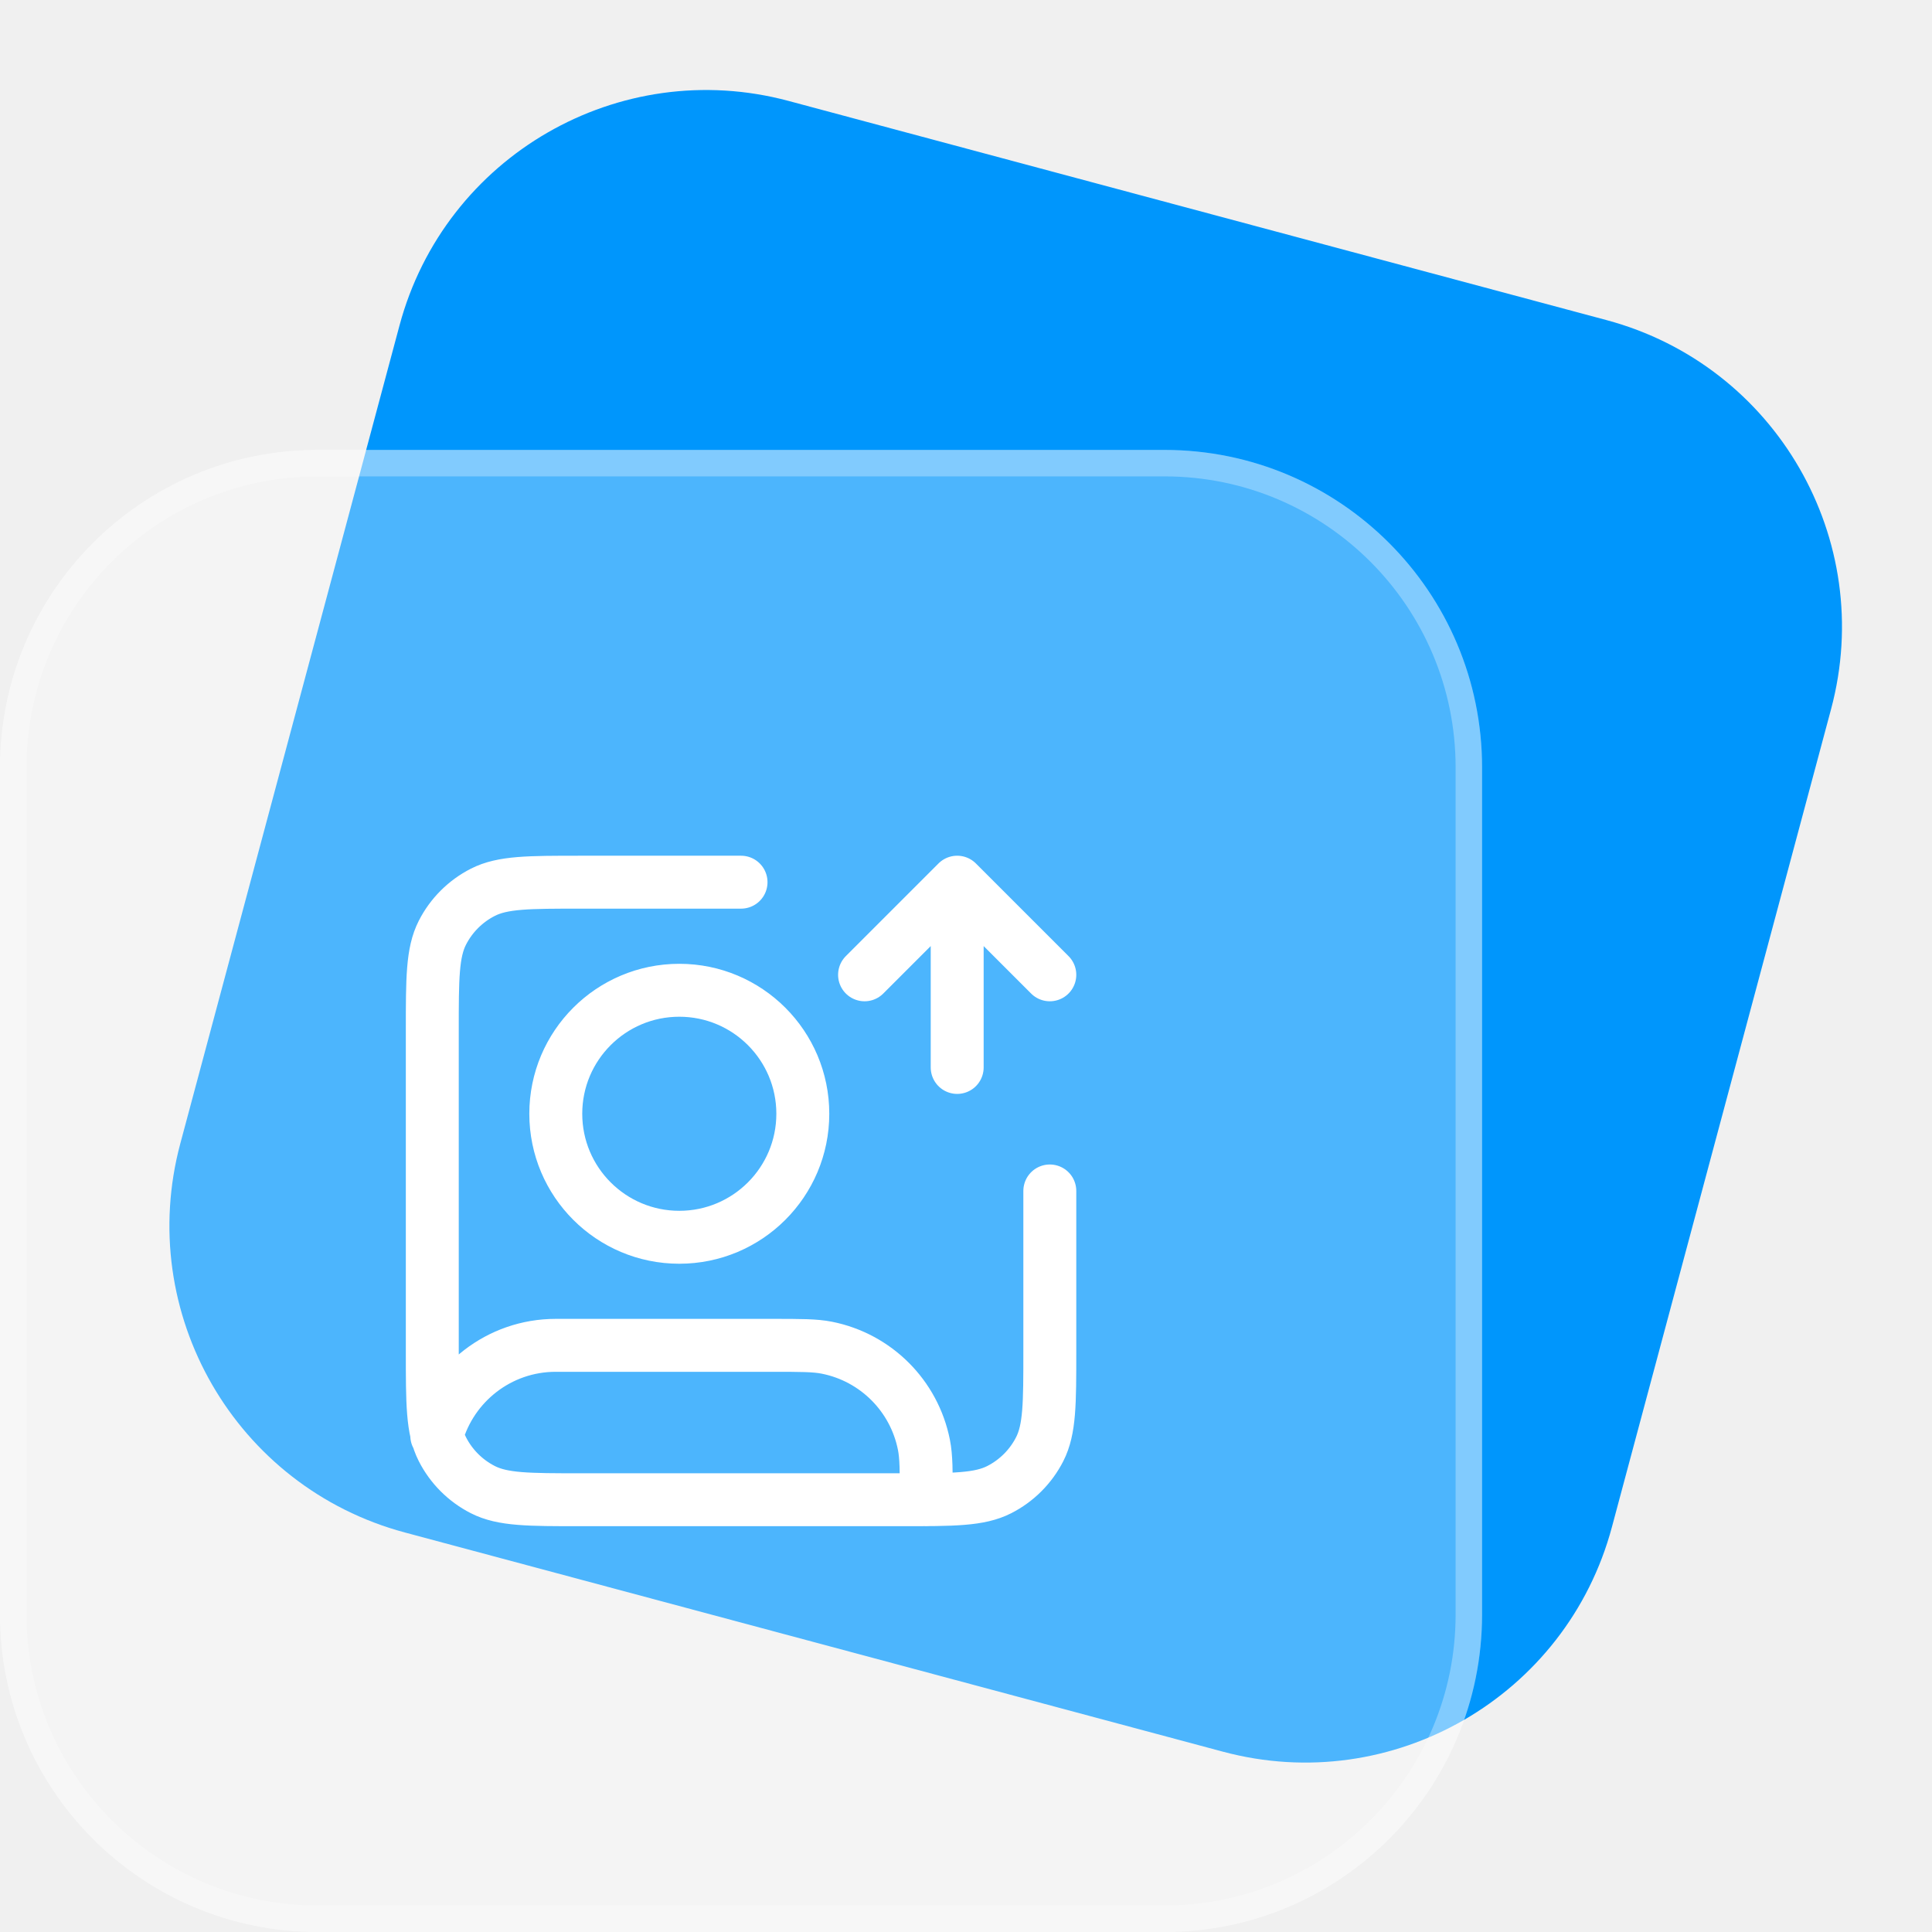
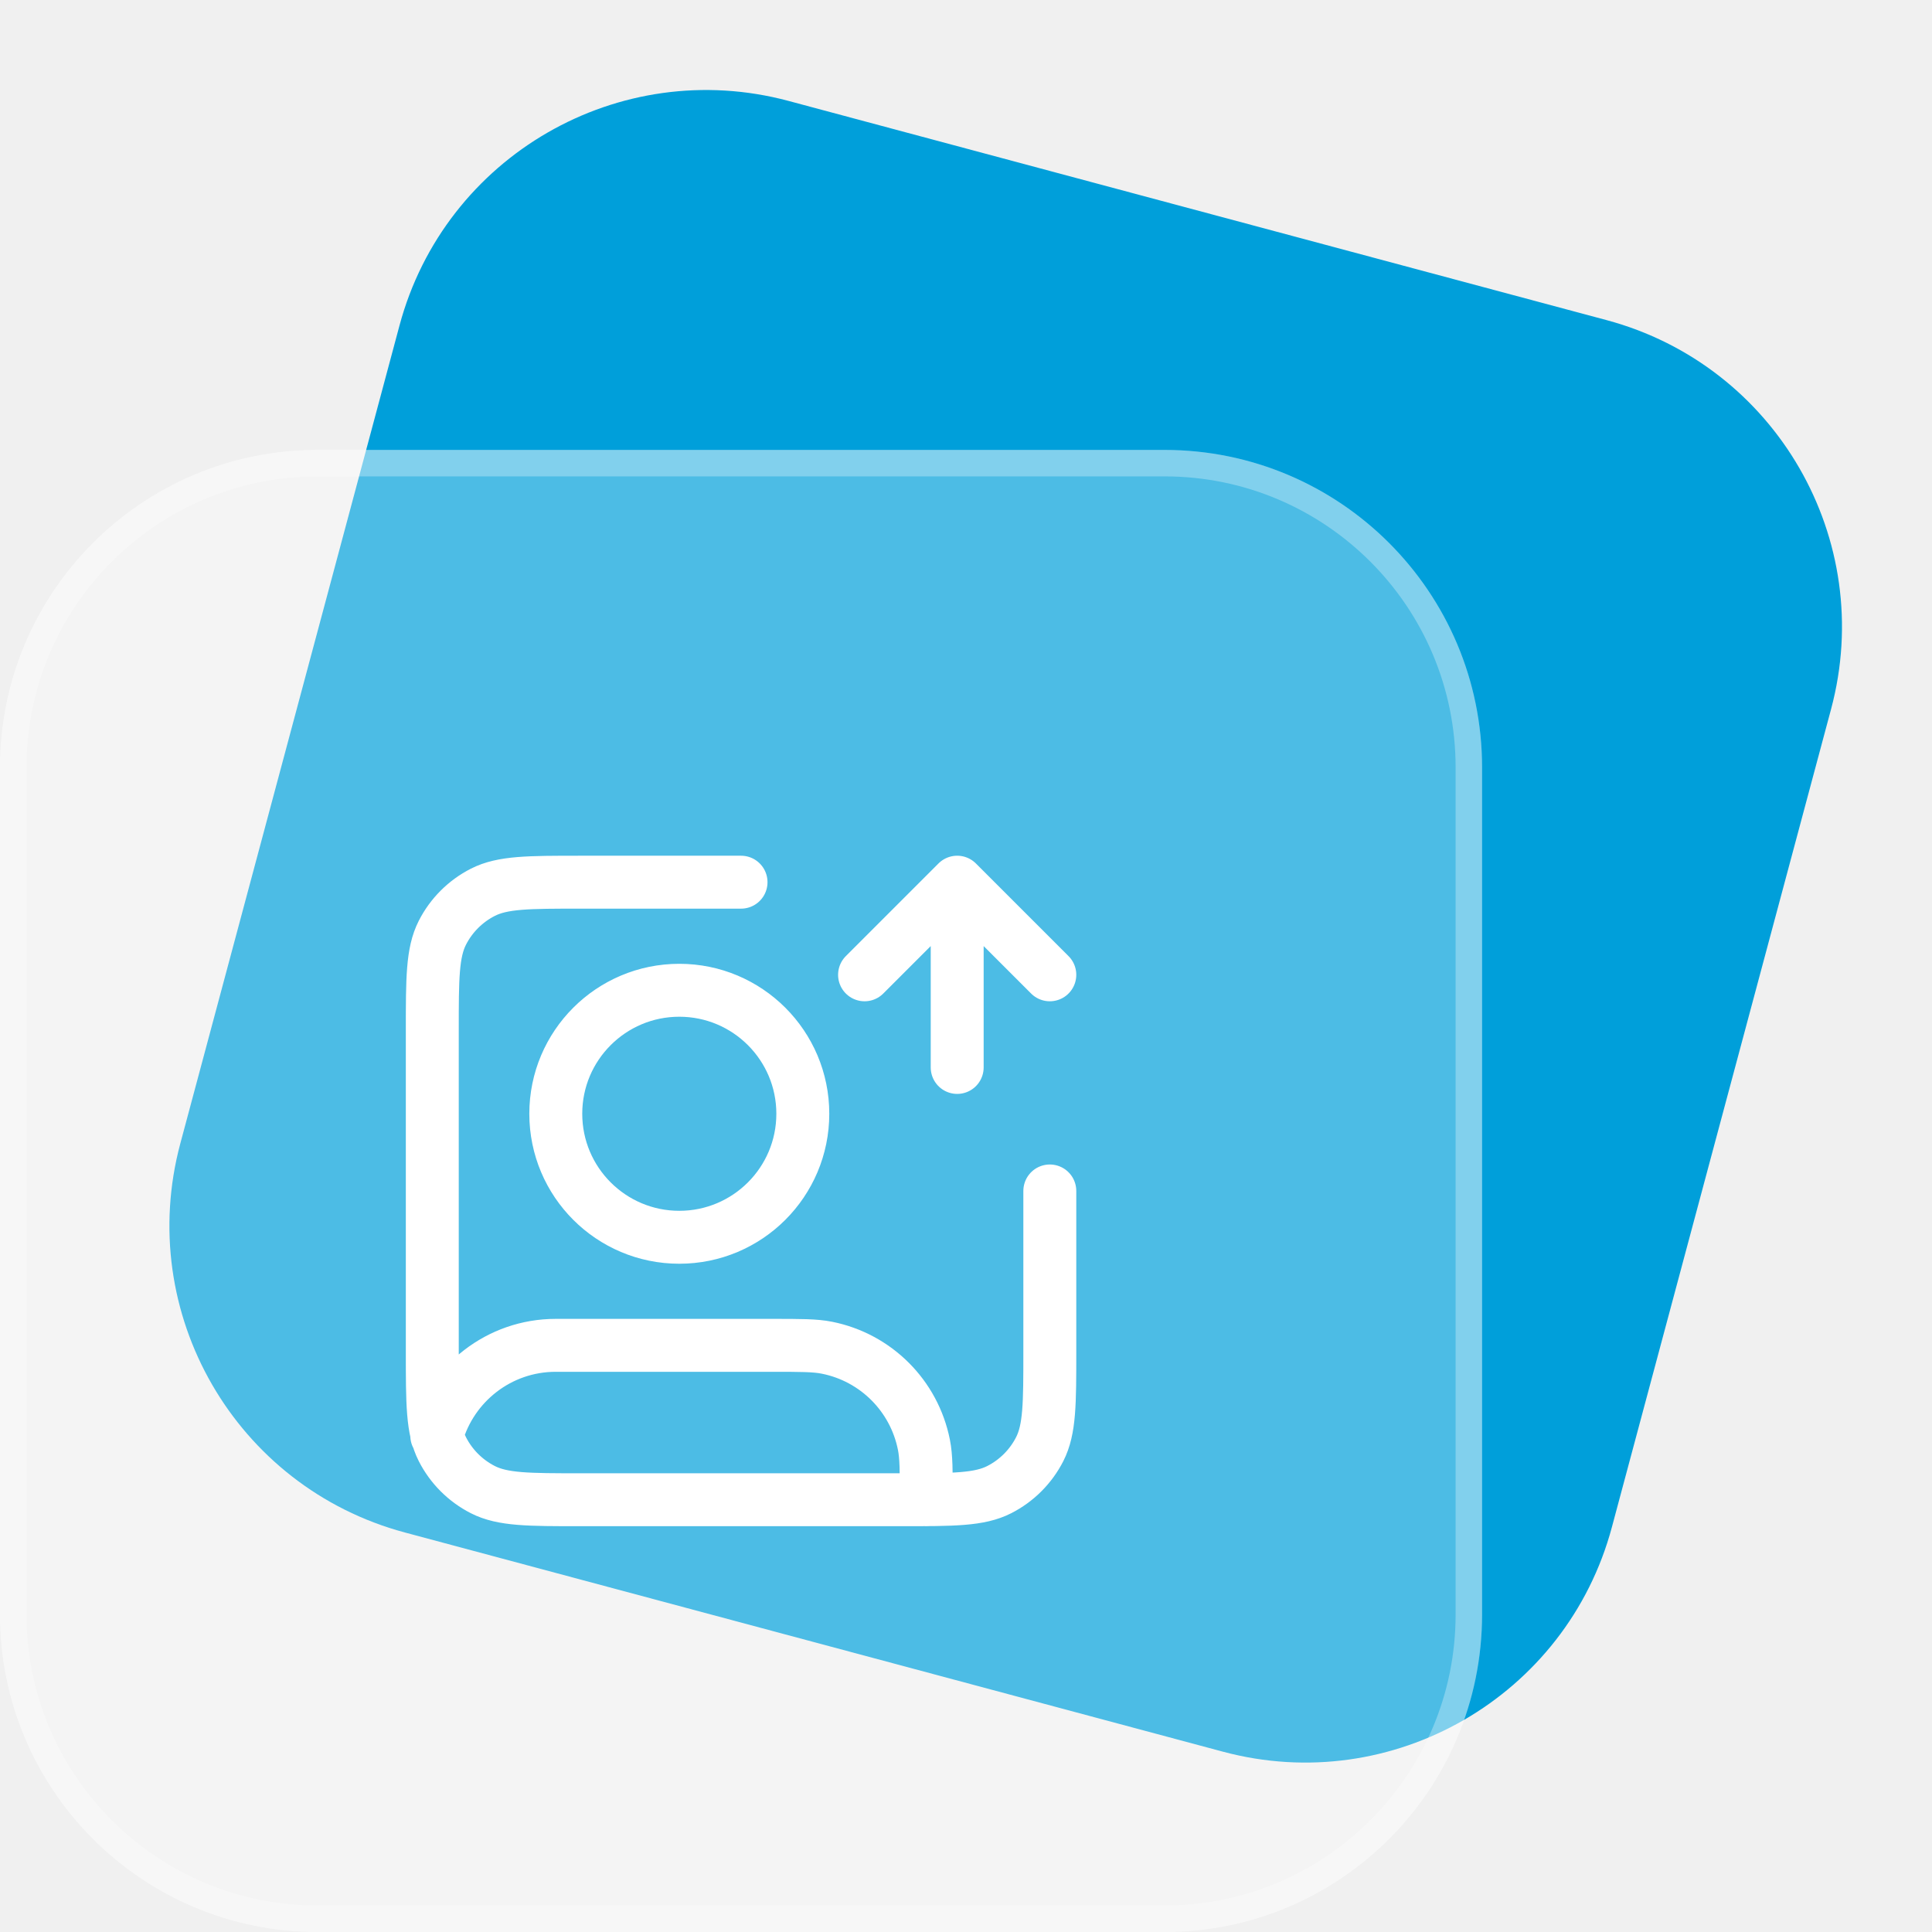
<svg xmlns="http://www.w3.org/2000/svg" width="73" height="73" viewBox="0 0 73 73" fill="none">
-   <rect x="18.201" y="0.707" width="56" height="56" rx="12" transform="rotate(15 18.2012 0.707031)" fill="#0096FC" />
+   <rect x="18.201" y="0.707" width="56" height="56" rx="12" transform="rotate(15 18.2012 0.707031)" fill="#009FDA" />
  <rect y="17" width="56" height="56" rx="12" fill="white" fill-opacity="0.3" />
  <rect x="0.5" y="17.5" width="55" height="55" rx="11.5" stroke="white" stroke-opacity="0.3" />
  <path d="M32.667 36.833L36.167 33.333M36.167 33.333L39.667 36.833M36.167 33.333V40.333M39.667 45V51.067C39.667 53.027 39.667 54.007 39.285 54.756C38.95 55.414 38.414 55.95 37.756 56.285C37.007 56.667 36.027 56.667 34.067 56.667H21.933C19.973 56.667 18.993 56.667 18.244 56.285C17.586 55.95 17.05 55.414 16.715 54.756C16.334 54.007 16.334 53.027 16.334 51.067V38.933C16.334 36.973 16.334 35.993 16.715 35.244C17.05 34.586 17.586 34.05 18.244 33.715C18.993 33.333 19.973 33.333 21.933 33.333H28M16.503 54.247C17.051 52.278 18.857 50.833 21 50.833H29.167C30.251 50.833 30.793 50.833 31.244 50.923C33.095 51.291 34.542 52.738 34.91 54.59C35 55.04 35 55.582 35 56.667M30.334 42.083C30.334 44.661 28.244 46.75 25.667 46.75C23.09 46.75 21 44.661 21 42.083C21 39.506 23.09 37.417 25.667 37.417C28.244 37.417 30.334 39.506 30.334 42.083Z" stroke="white" stroke-width="2" stroke-linecap="round" stroke-linejoin="round" />
</svg>
